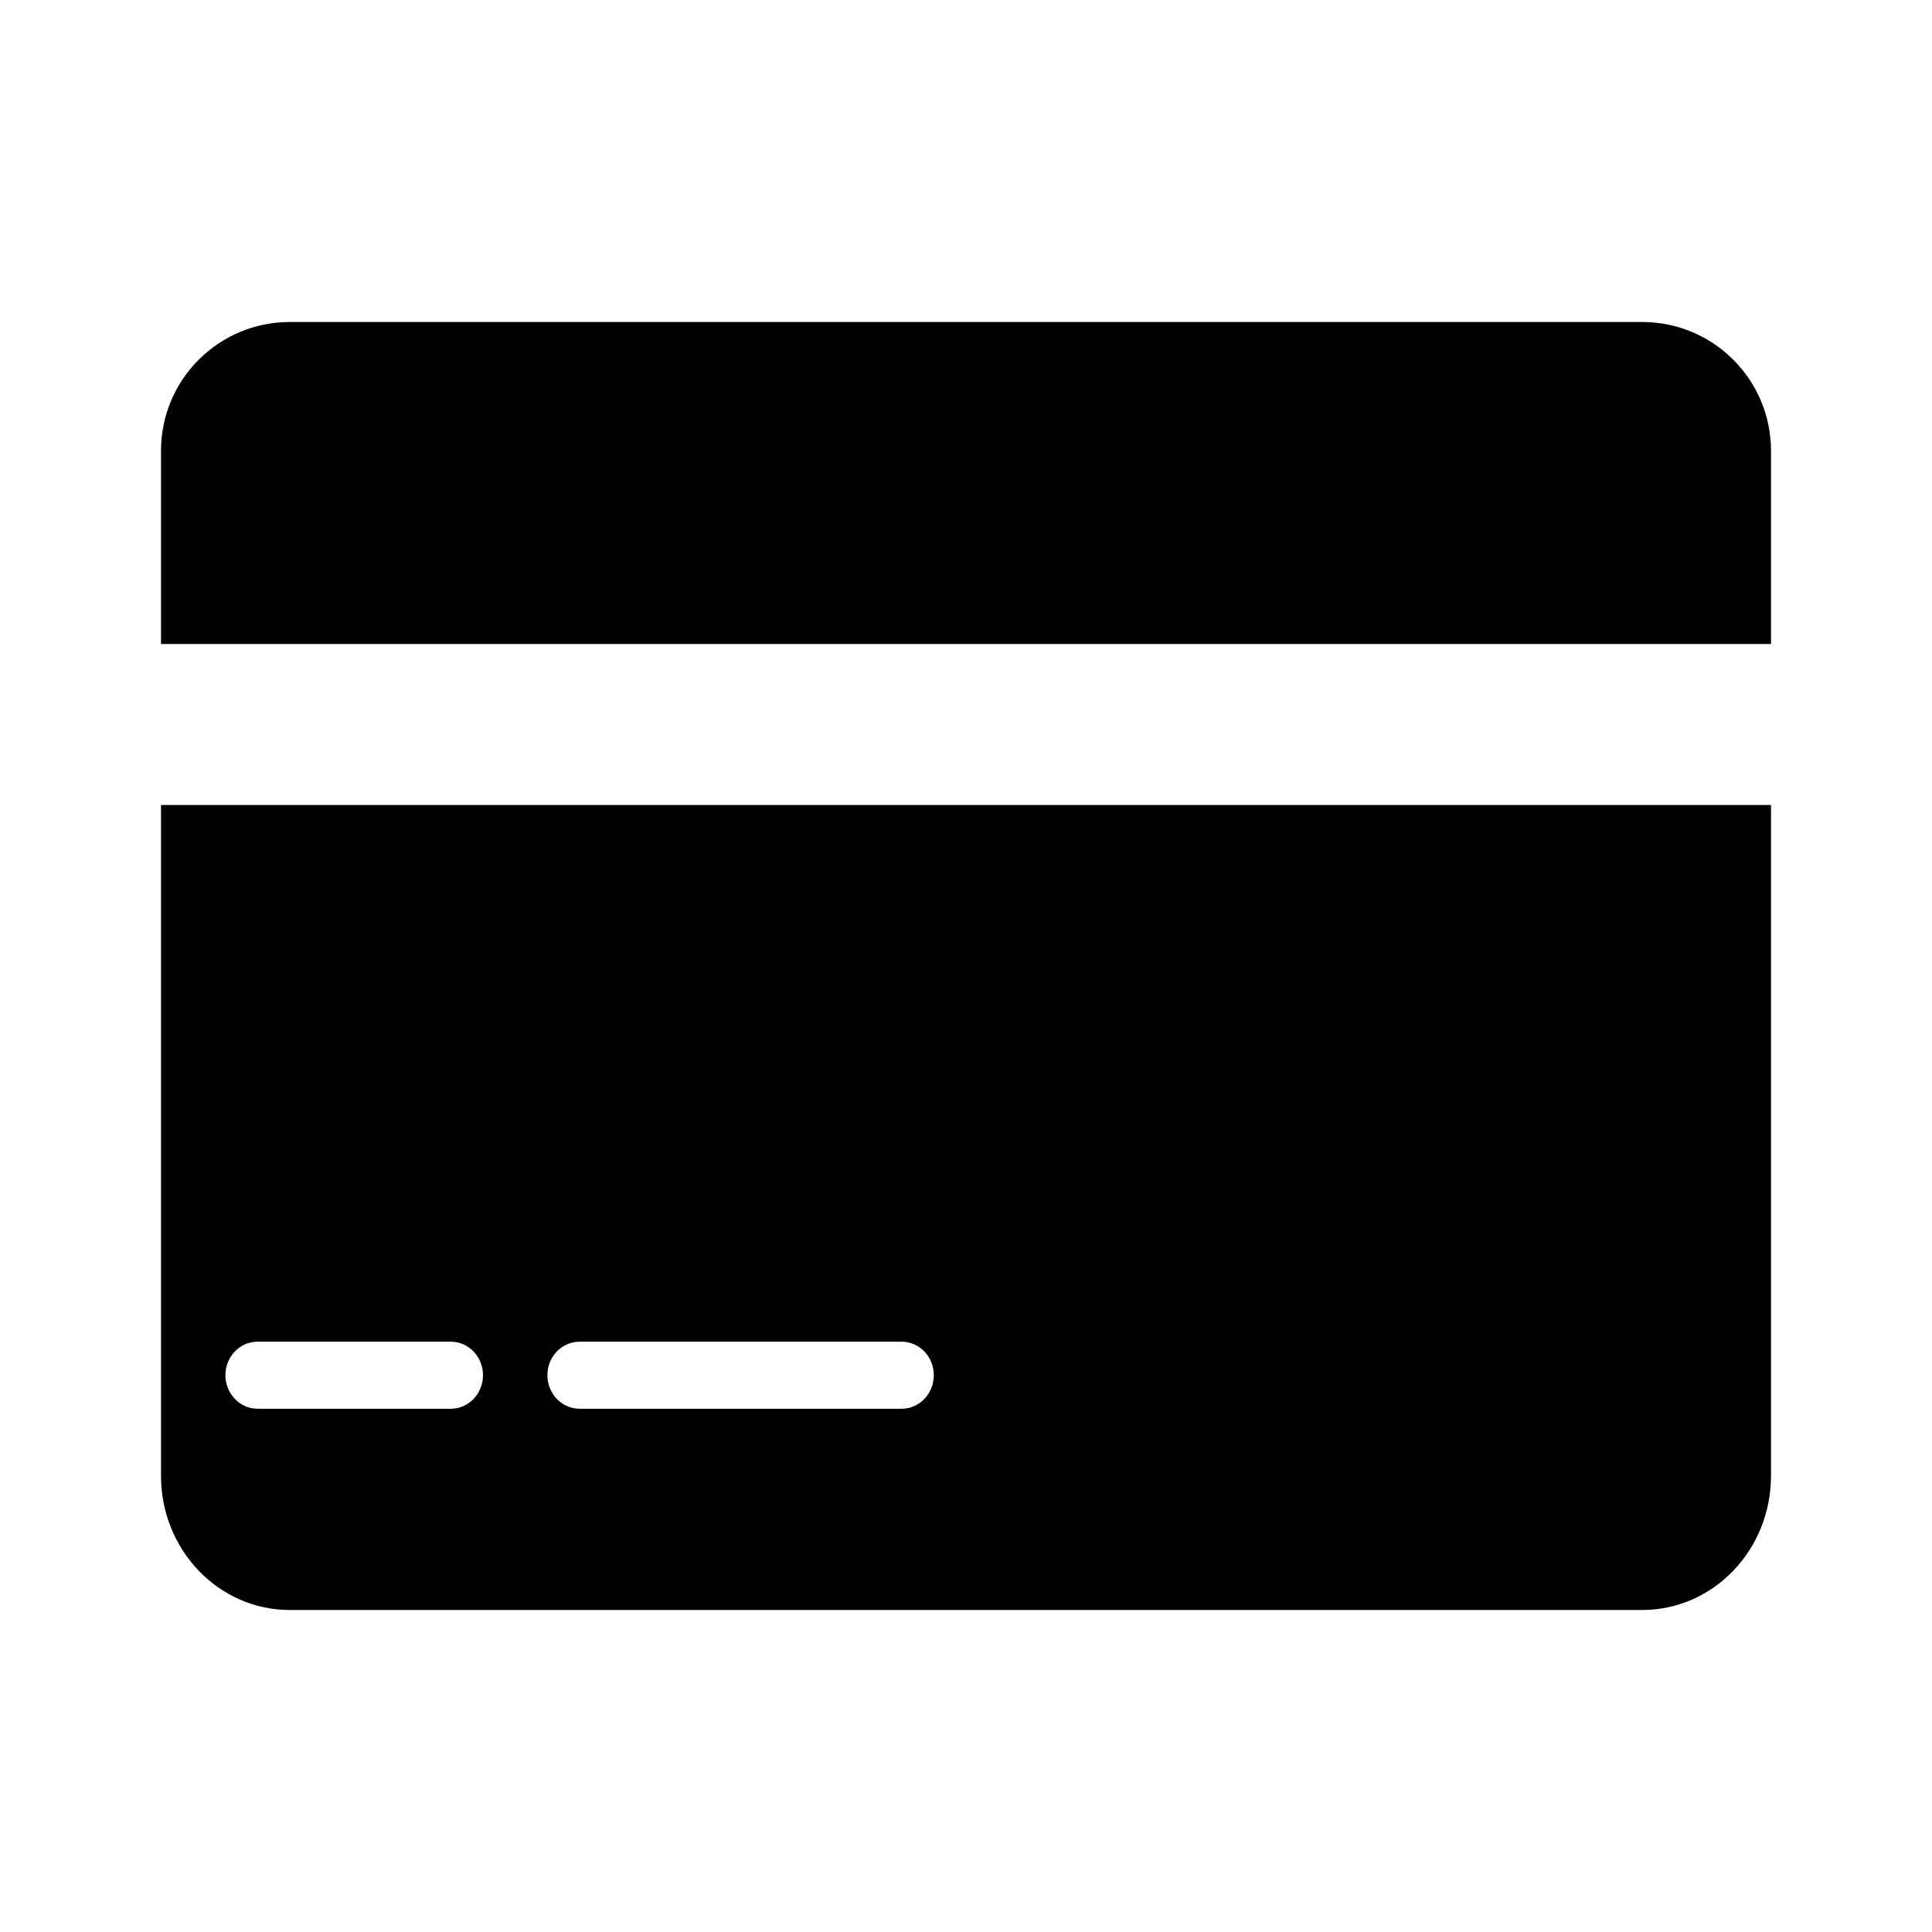
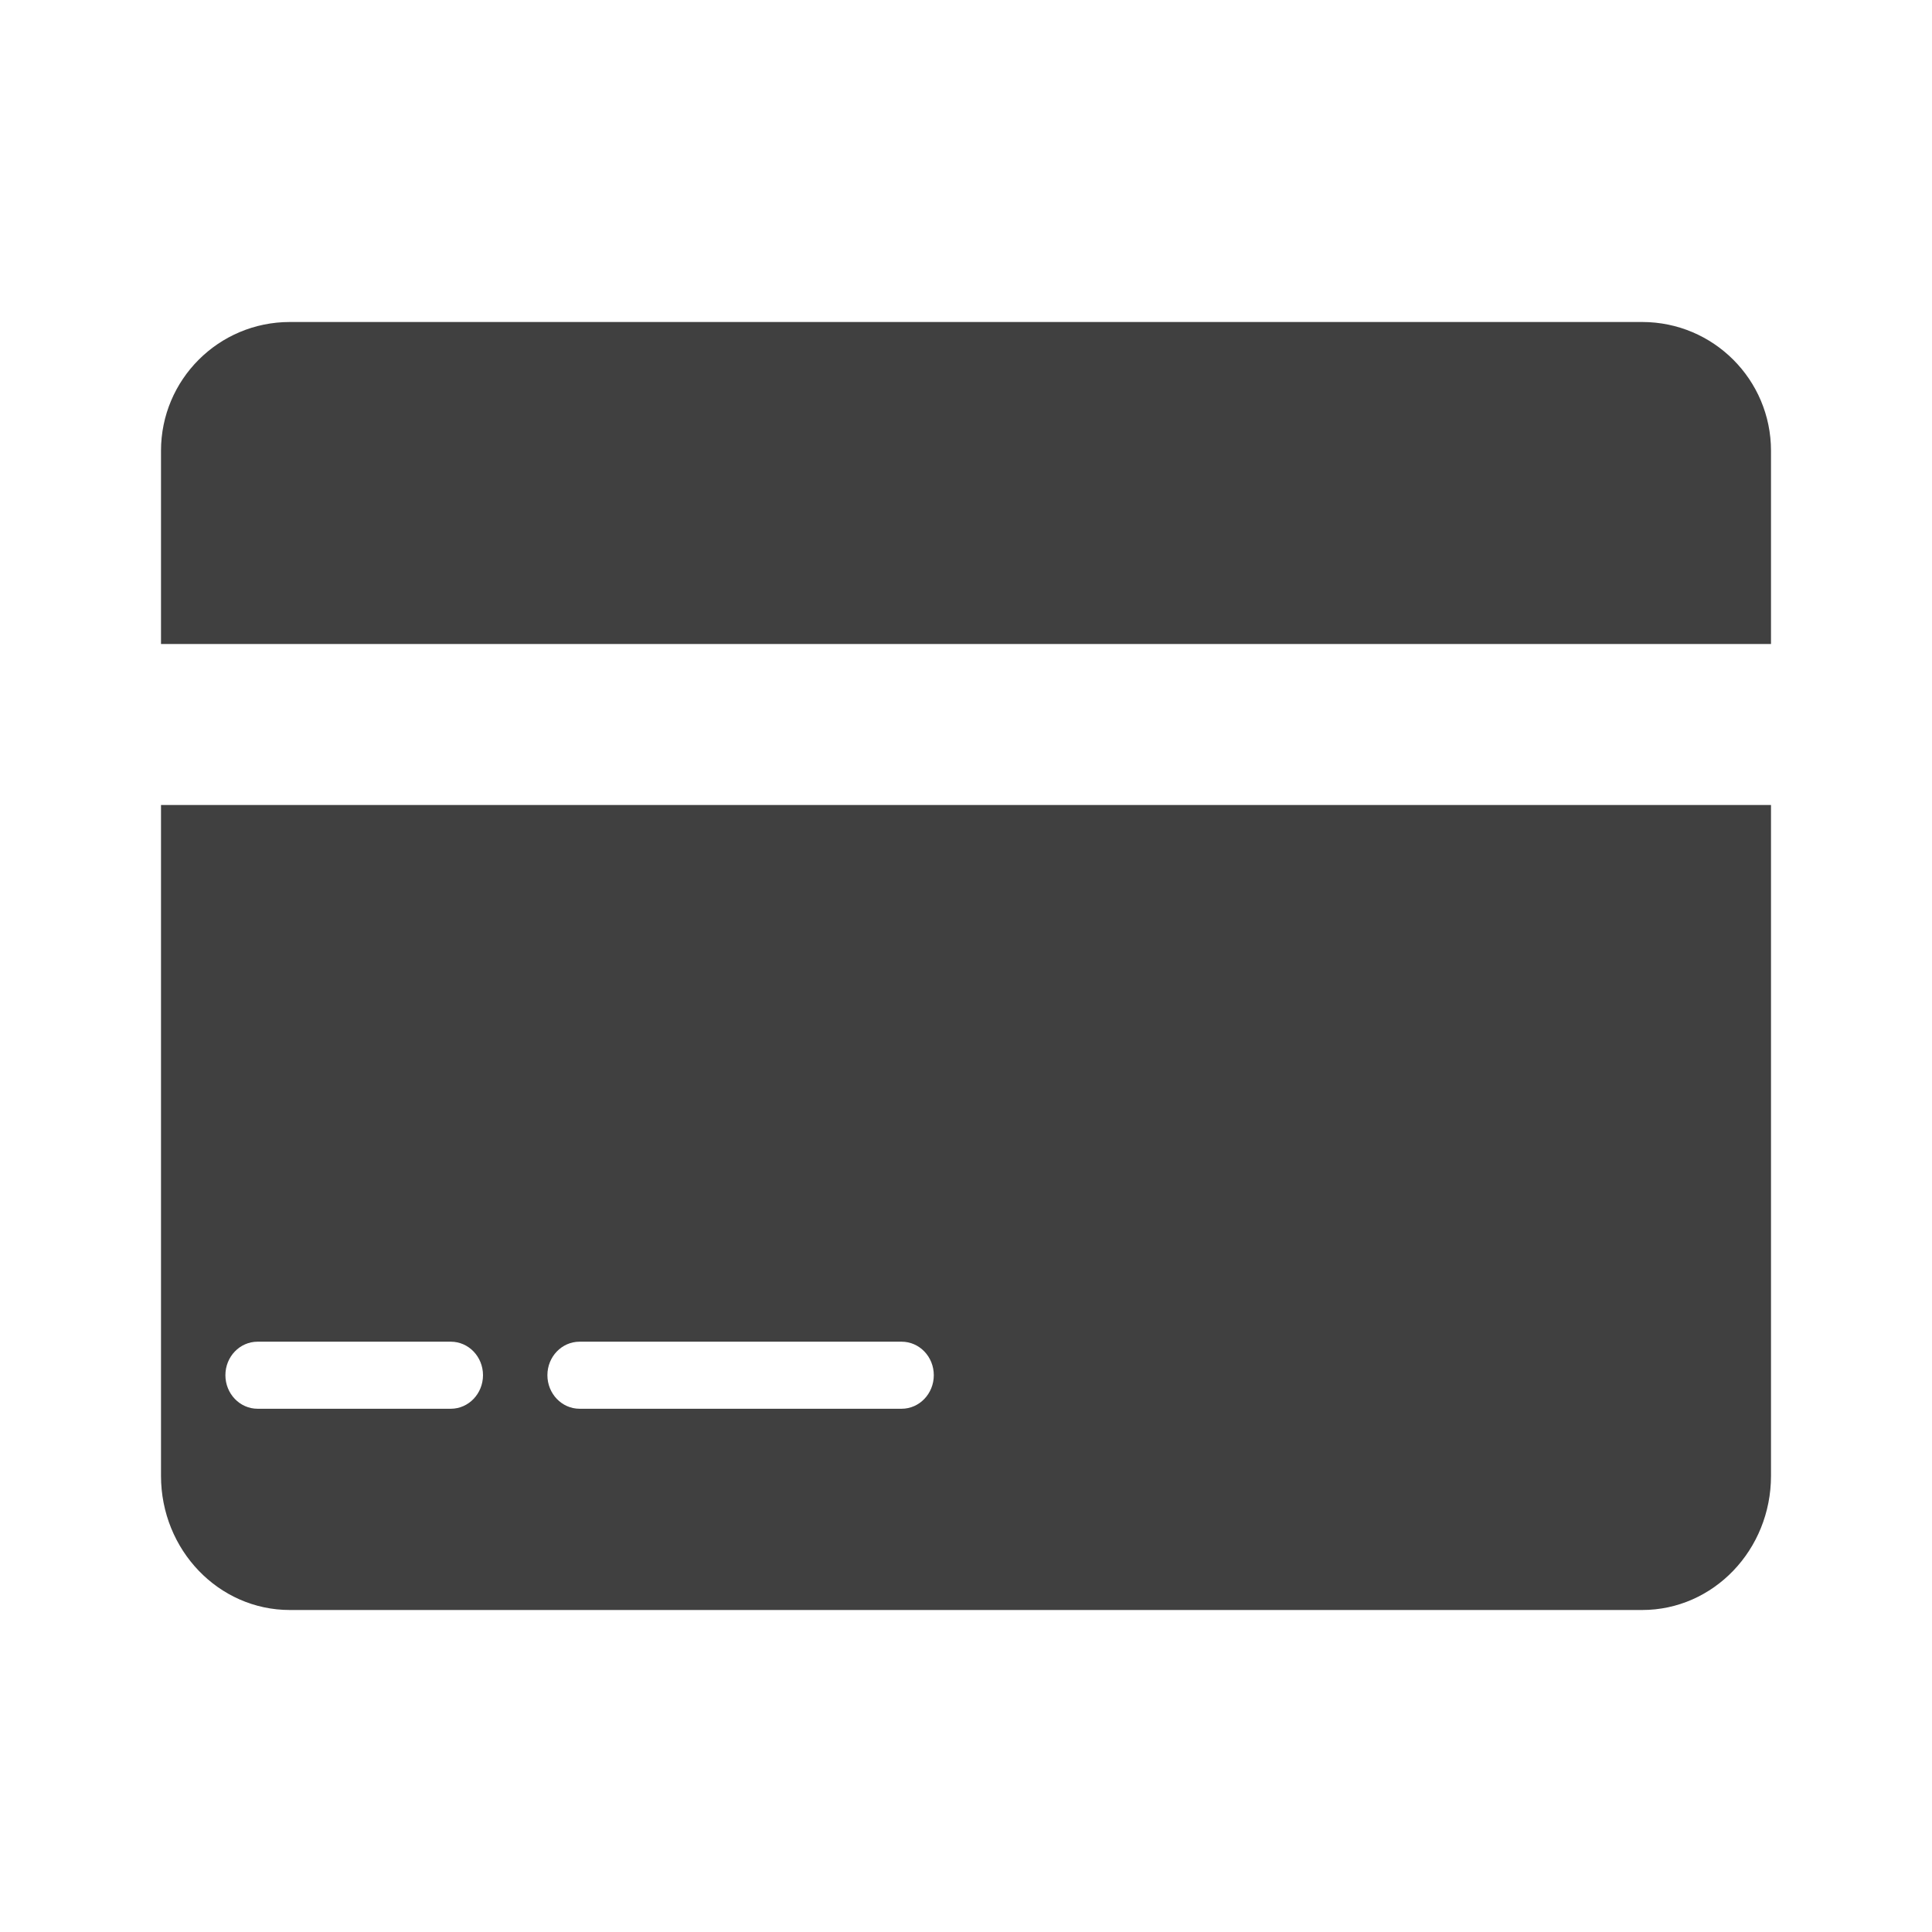
<svg xmlns="http://www.w3.org/2000/svg" width="24px" height="24px" viewBox="0 0 24 24" version="1.1">
  <g id="Icons" stroke="none" stroke-width="1" fill="none" fill-rule="evenodd">
-     <g id="icon/creditcard" fill="#000000" fill-rule="nonzero">
+     <g id="icon/creditcard" fill="#404040" fill-rule="nonzero">
      <g id="CC_2" transform="translate(2, 4)">
        <path d="M1.6,0 L18.4,0 C19.284,0 20,0.716 20,1.6 L20,4 L20,4 L0,4 L0,1.6 C0,0.716 0.716,0 1.6,0 Z" id="Rectangle" />
        <path d="M20,6 L20,14.333 C20,15.254 19.284,16 18.4,16 L1.6,16 C0.716,16 0,15.254 0,14.333 L0,6 L20,6 Z M3.6,12.667 L1.2,12.667 C0.979,12.667 0.8,12.853 0.8,13.083 C0.8,13.313 0.979,13.5 1.2,13.5 L1.2,13.5 L3.6,13.5 C3.821,13.5 4,13.313 4,13.083 C4,12.853 3.821,12.667 3.6,12.667 L3.6,12.667 Z M9.2,12.667 L5.2,12.667 C4.979,12.667 4.8,12.853 4.8,13.083 C4.8,13.313 4.979,13.5 5.2,13.5 L5.2,13.5 L9.2,13.5 C9.421,13.5 9.6,13.313 9.6,13.083 C9.6,12.853 9.421,12.667 9.2,12.667 L9.2,12.667 Z" id="Combined-Shape" />
      </g>
    </g>
  </g>
</svg>
